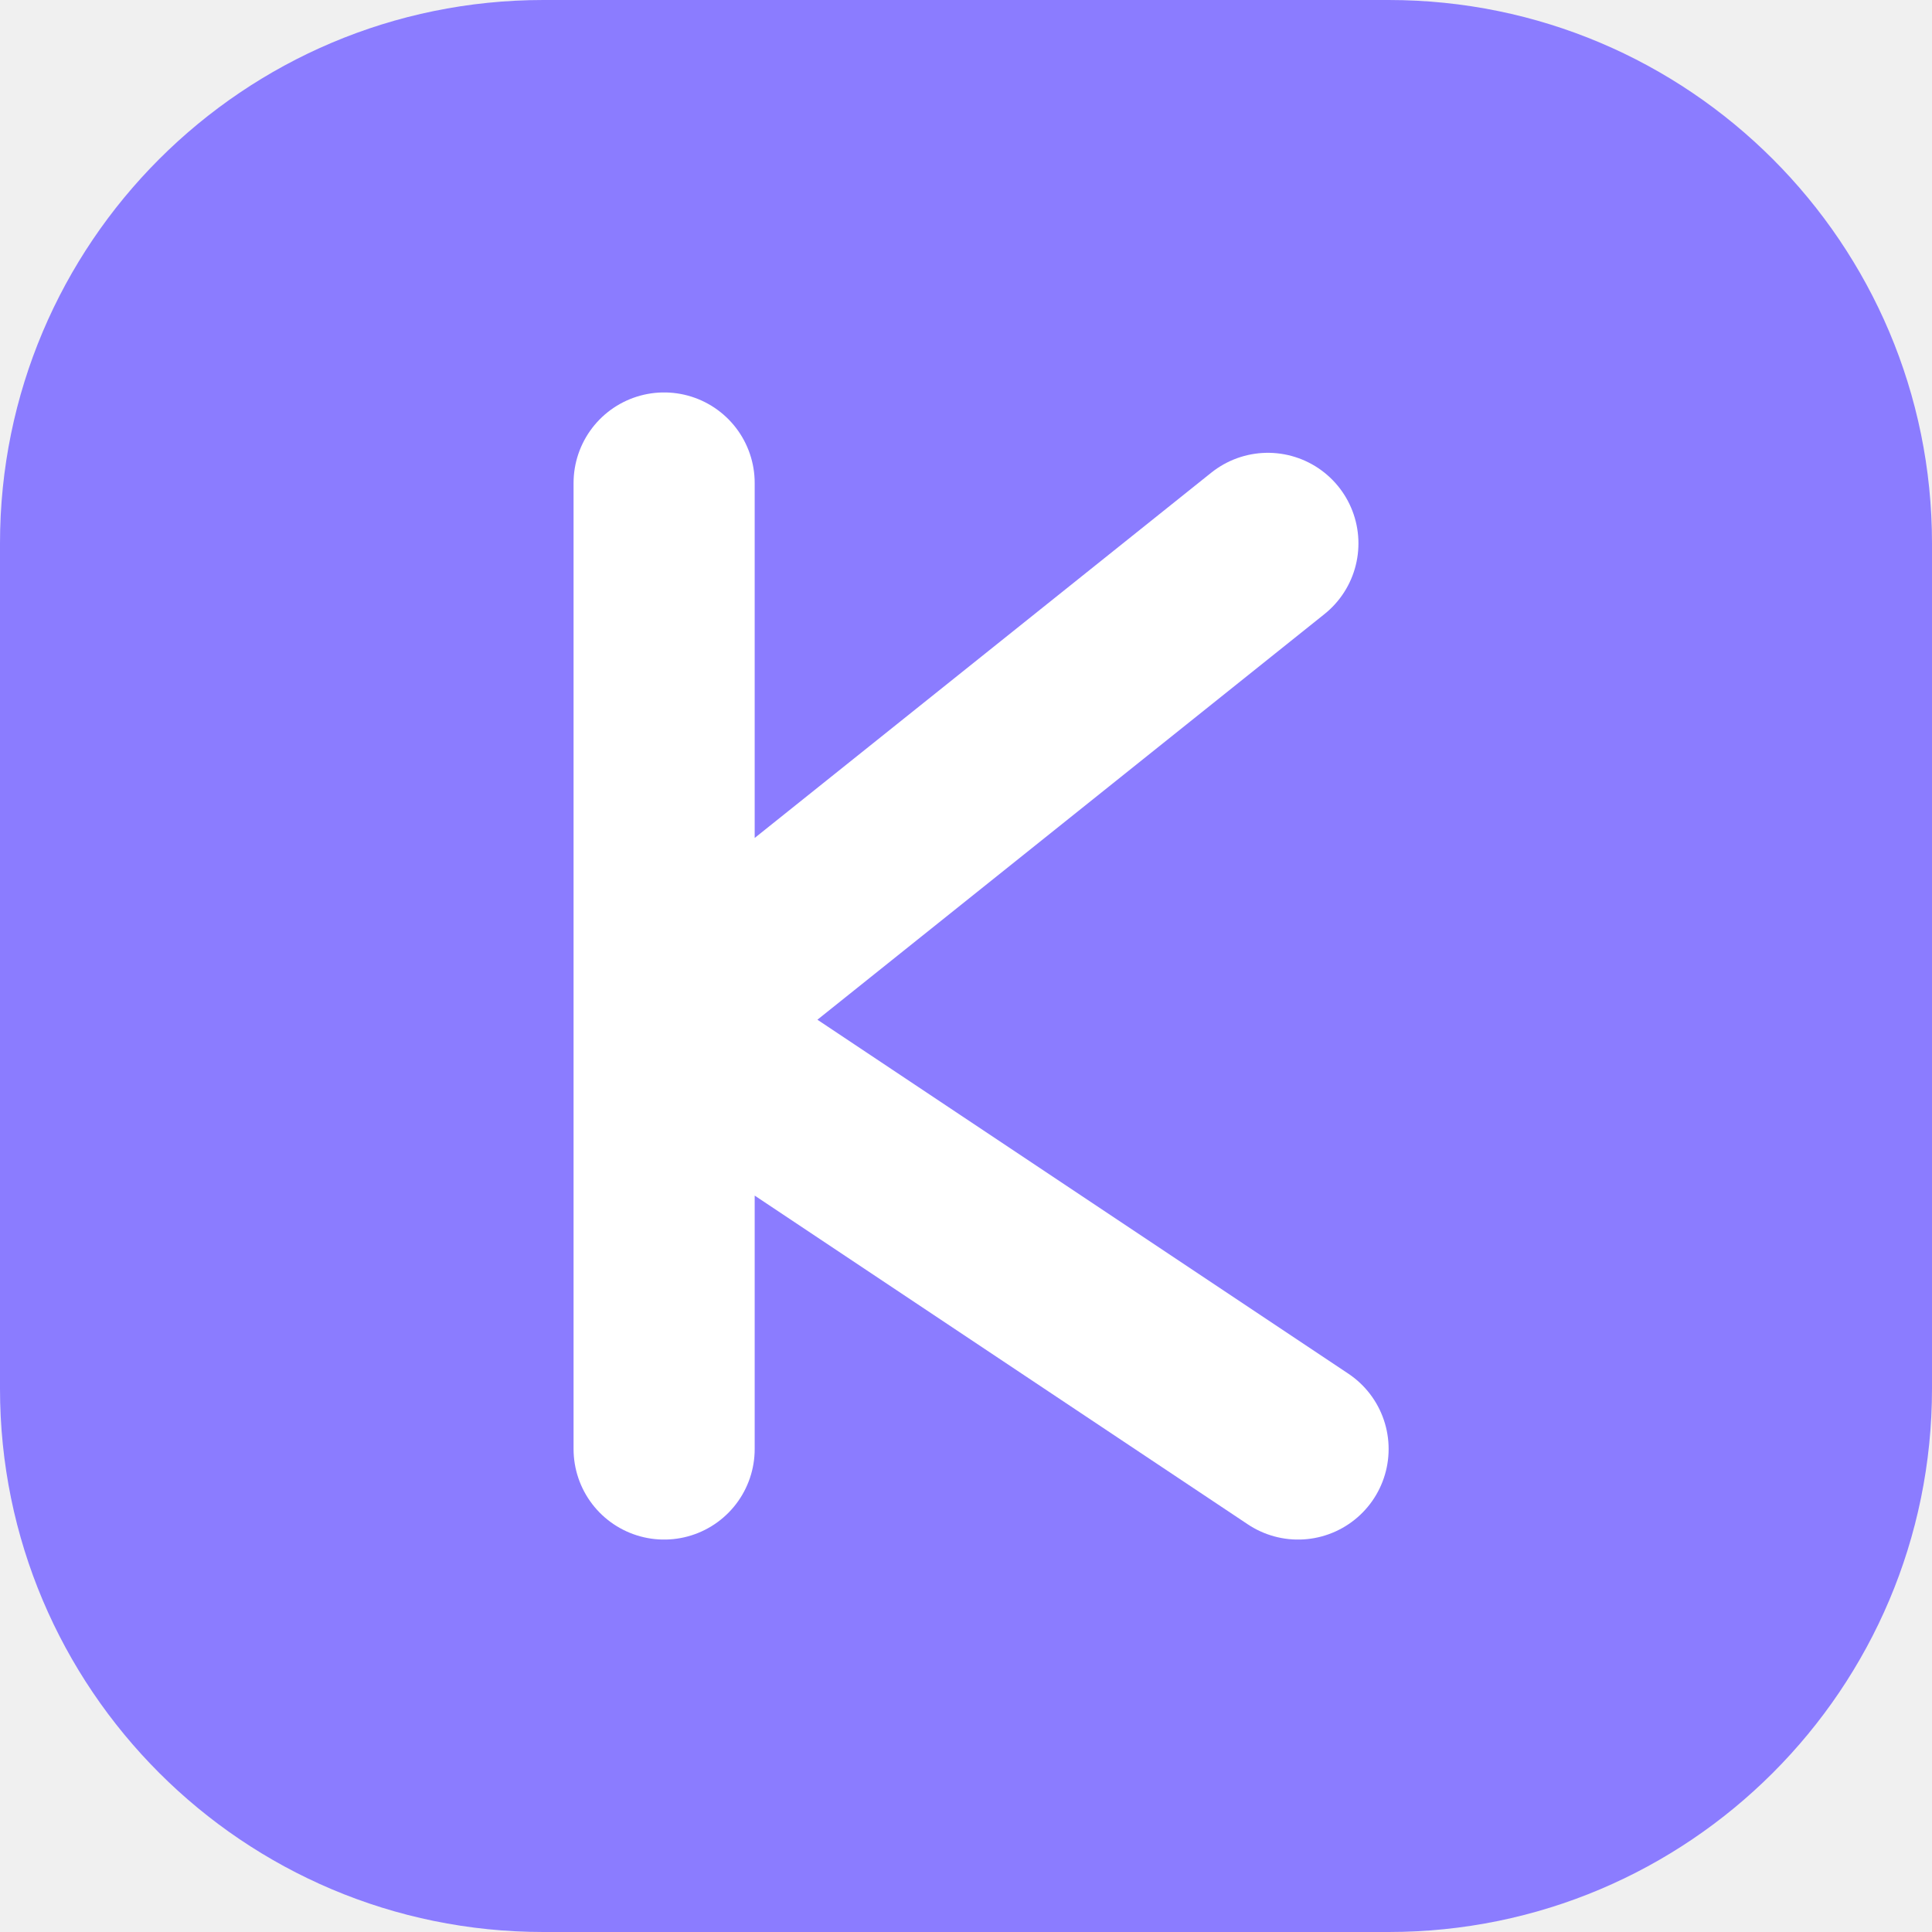
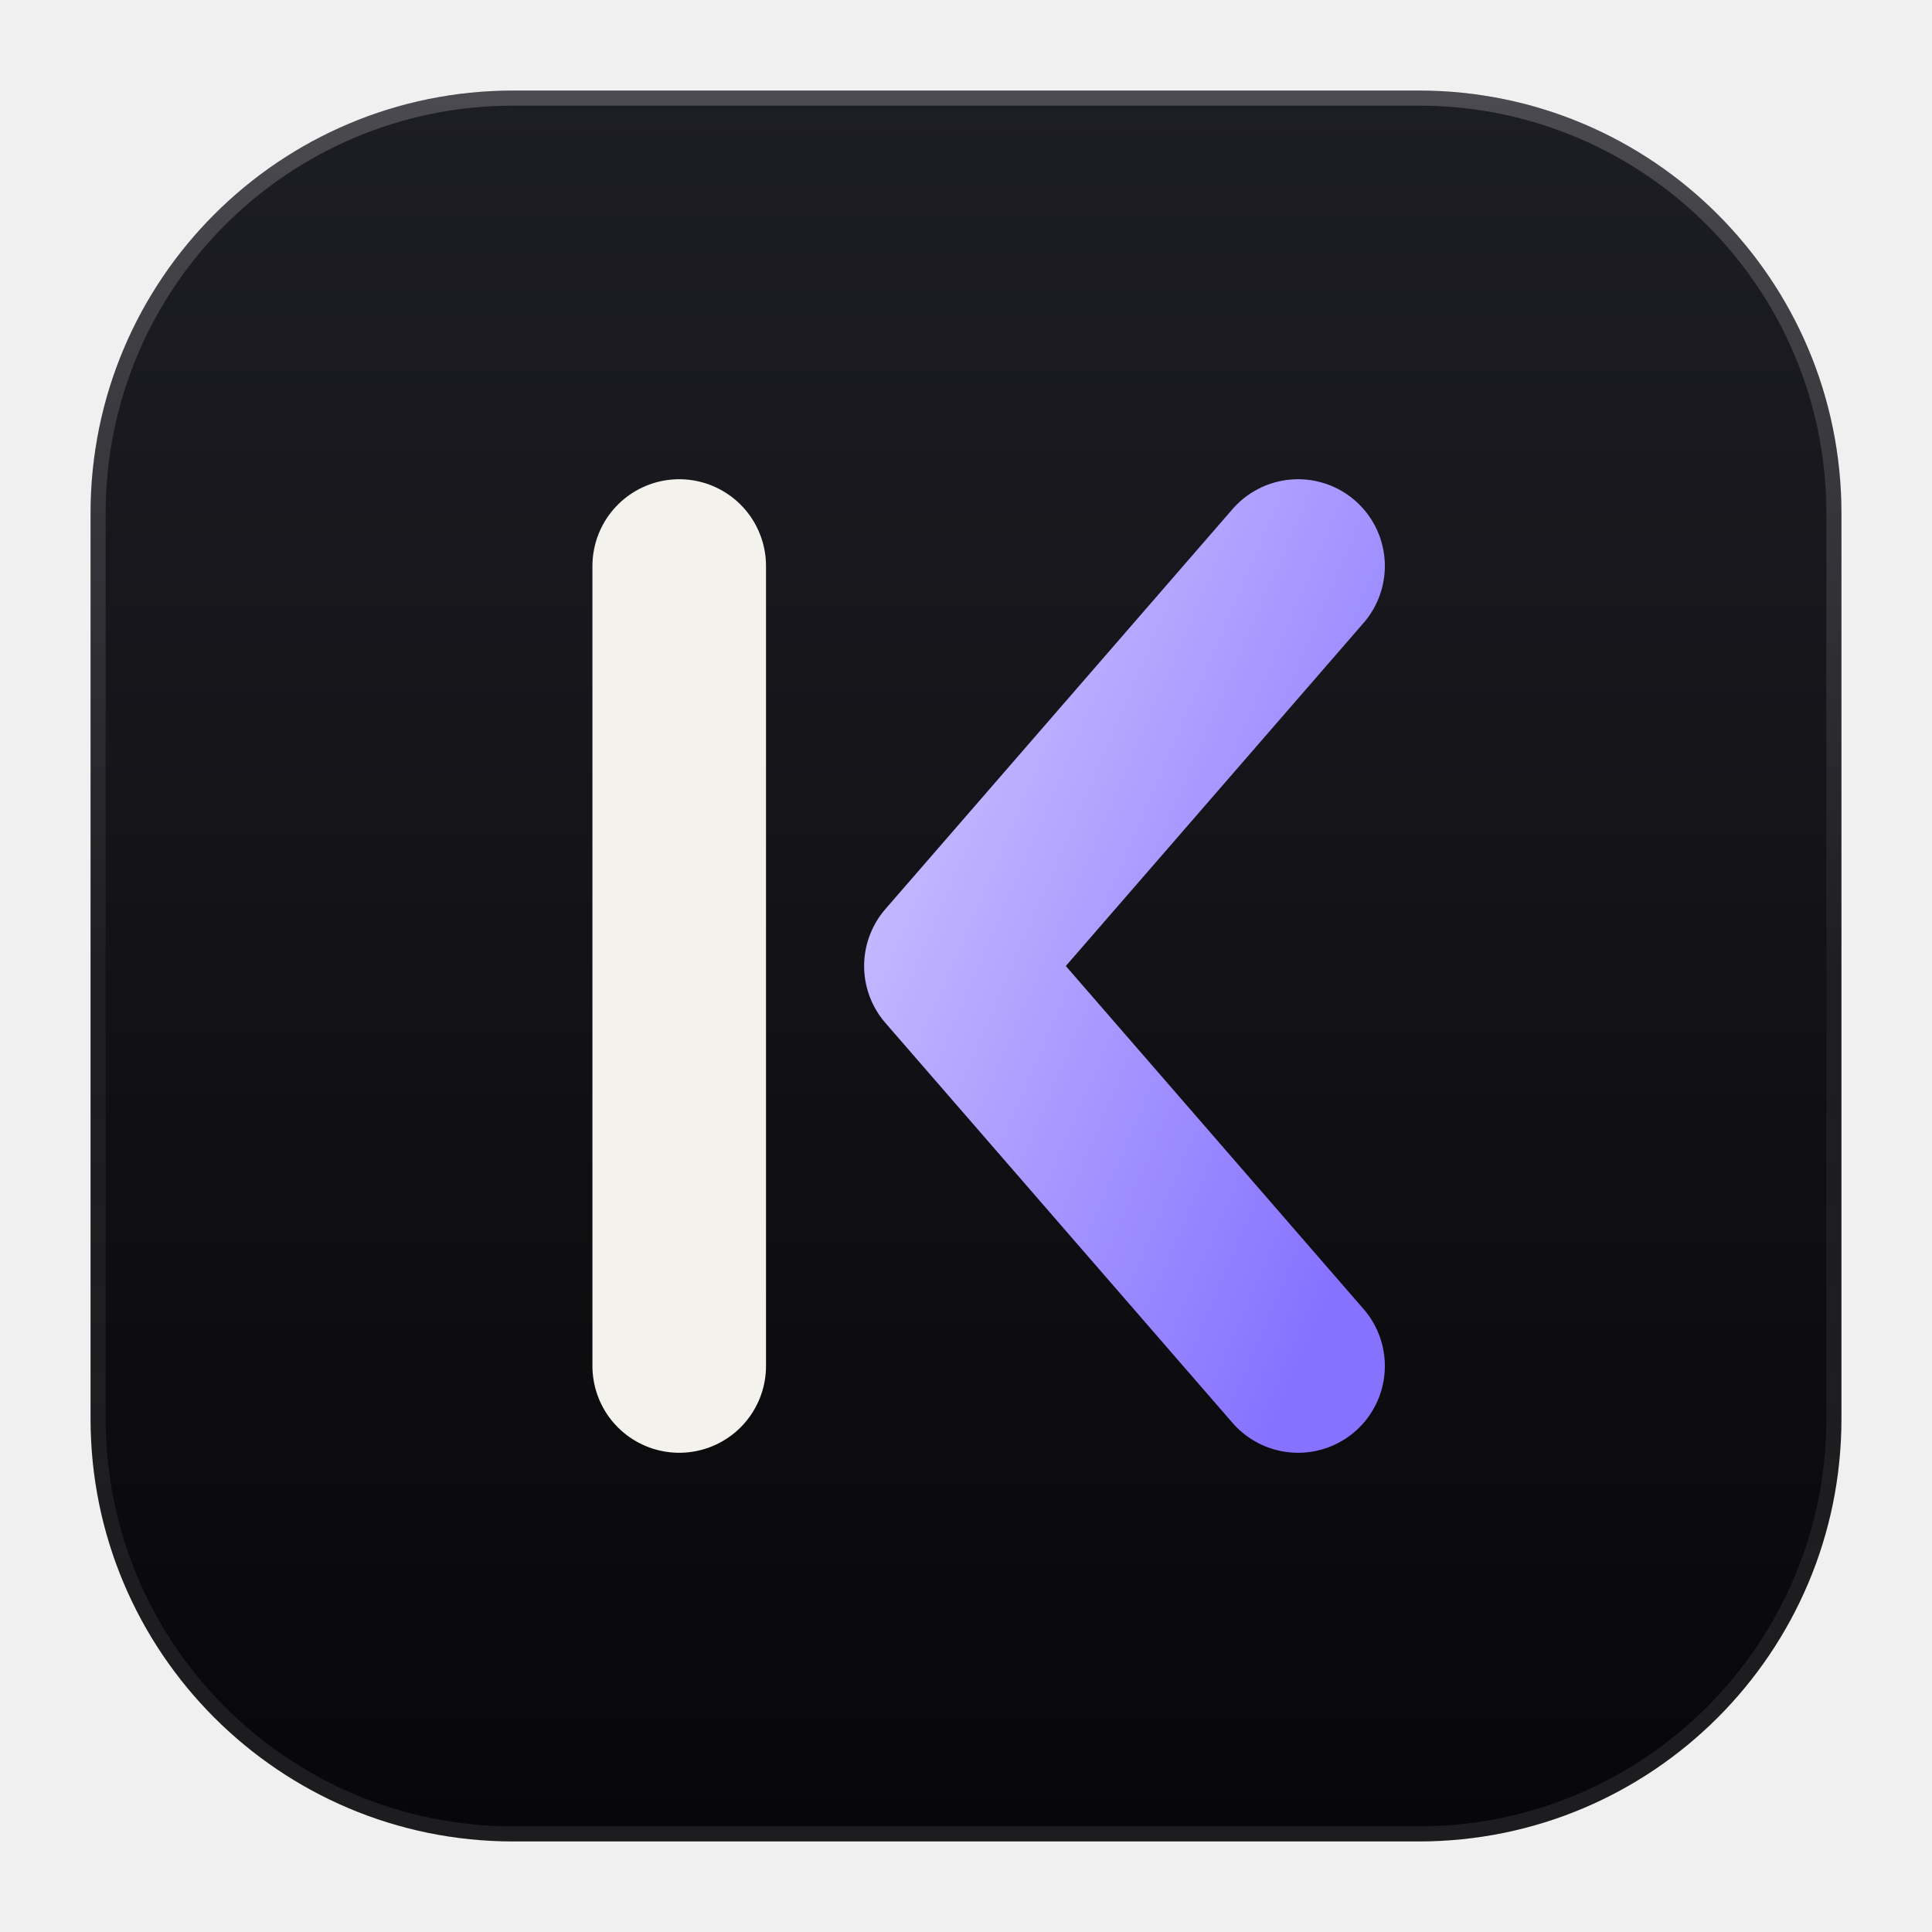
- <svg xmlns="http://www.w3.org/2000/svg" viewBox="0 0 64 64">
-   <rect width="64" height="64" rx="18" fill="#8b7cff" />
-   <path d="M22 16v32m0-14 20-16M22 34l21 14" fill="none" stroke="#fff" stroke-width="6" stroke-linecap="round" stroke-linejoin="round" />
+ <svg xmlns="http://www.w3.org/2000/svg" viewBox="0 0 512 512" role="img" aria-label="Kova">
+   <defs>
+     <linearGradient id="tile" x1="0" y1="0" x2="0" y2="1">
+       <stop offset="0" stop-color="#1d1d24" />
+       <stop offset="1" stop-color="#070709" />
+     </linearGradient>
+     <linearGradient id="edge" x1="0" y1="0" x2="0" y2="1">
+       <stop offset="0" stop-color="#fff" stop-opacity=".2" />
+       <stop offset=".5" stop-color="#fff" stop-opacity=".05" />
+       <stop offset="1" stop-color="#fff" stop-opacity=".09" />
+     </linearGradient>
+     <linearGradient id="arm" x1="0" y1="0" x2="1" y2="1">
+       <stop offset="0" stop-color="#cbbfff" />
+       <stop offset="1" stop-color="#8672ff" />
+     </linearGradient>
+   </defs>
+   <rect x="24" y="24" width="464" height="464" rx="112" fill="url(#tile)" />
+   <rect x="26" y="26" width="460" height="460" rx="110" fill="none" stroke="url(#edge)" stroke-width="4" />
+   <path d="M180 150v212" fill="none" stroke="#f4f2ed" stroke-width="46" stroke-linecap="round" />
+   <path d="M344 150 252 256l92 106" fill="none" stroke="url(#arm)" stroke-width="46" stroke-linecap="round" stroke-linejoin="round" />
</svg>
